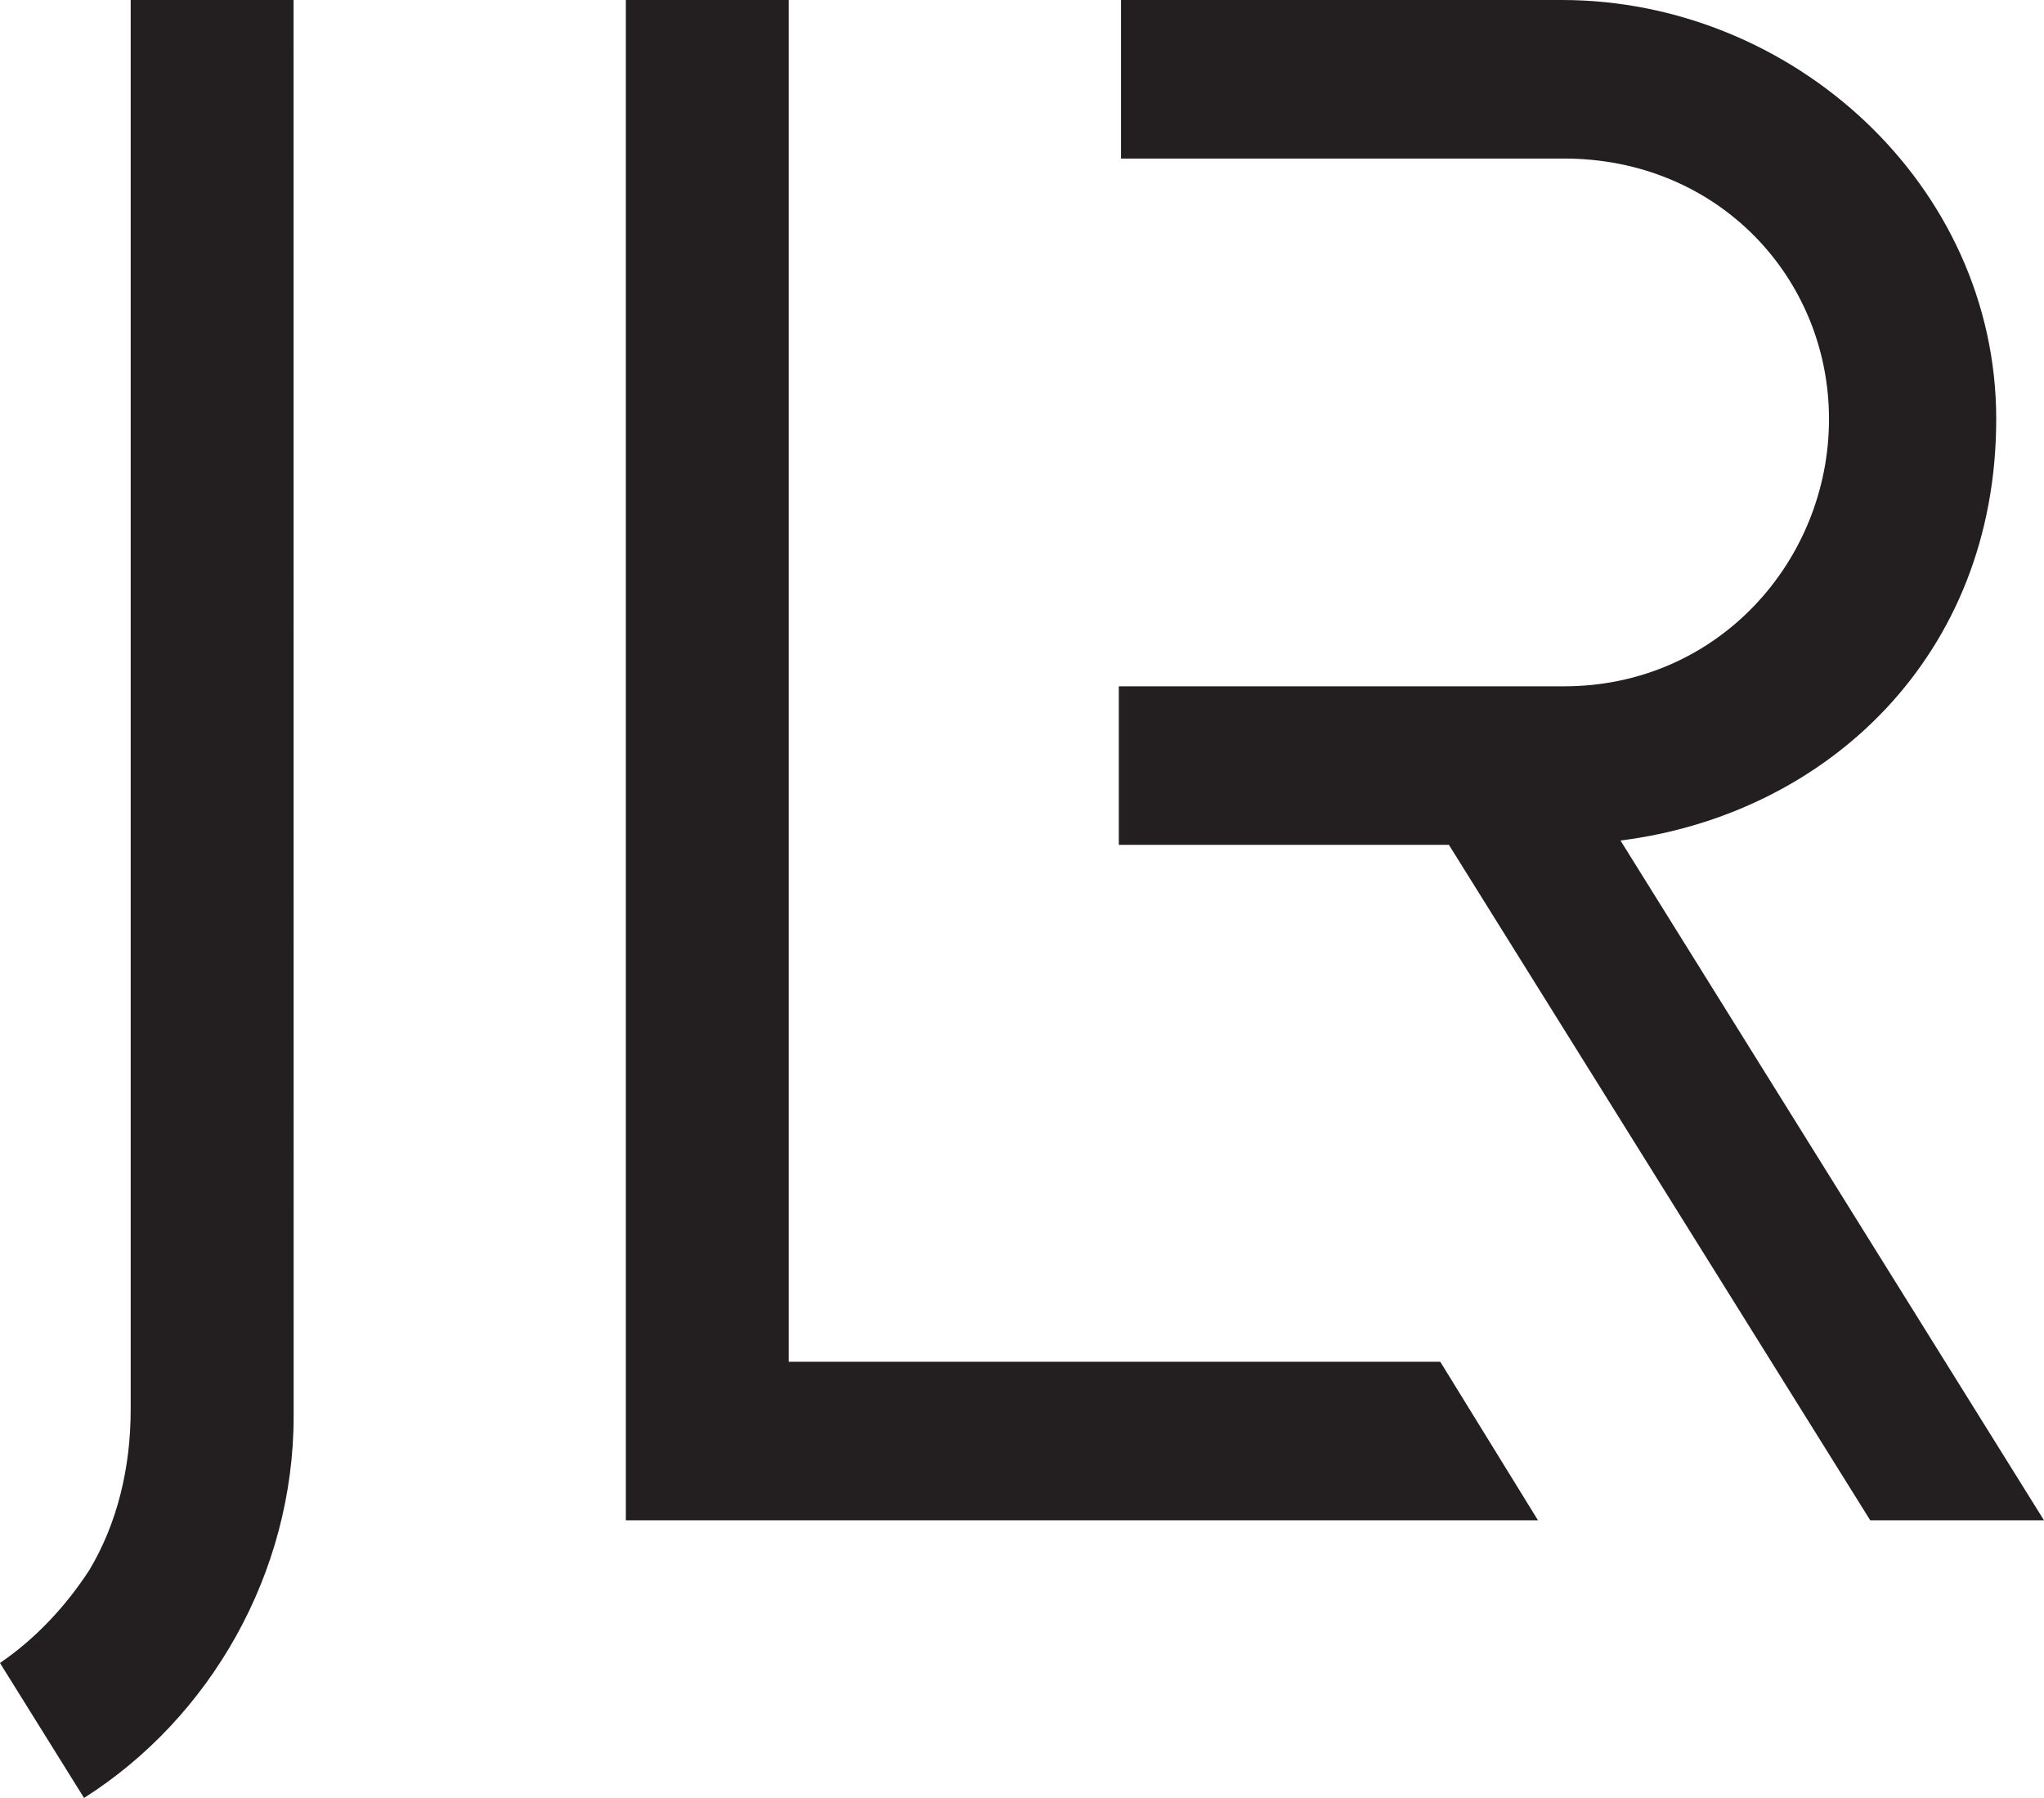
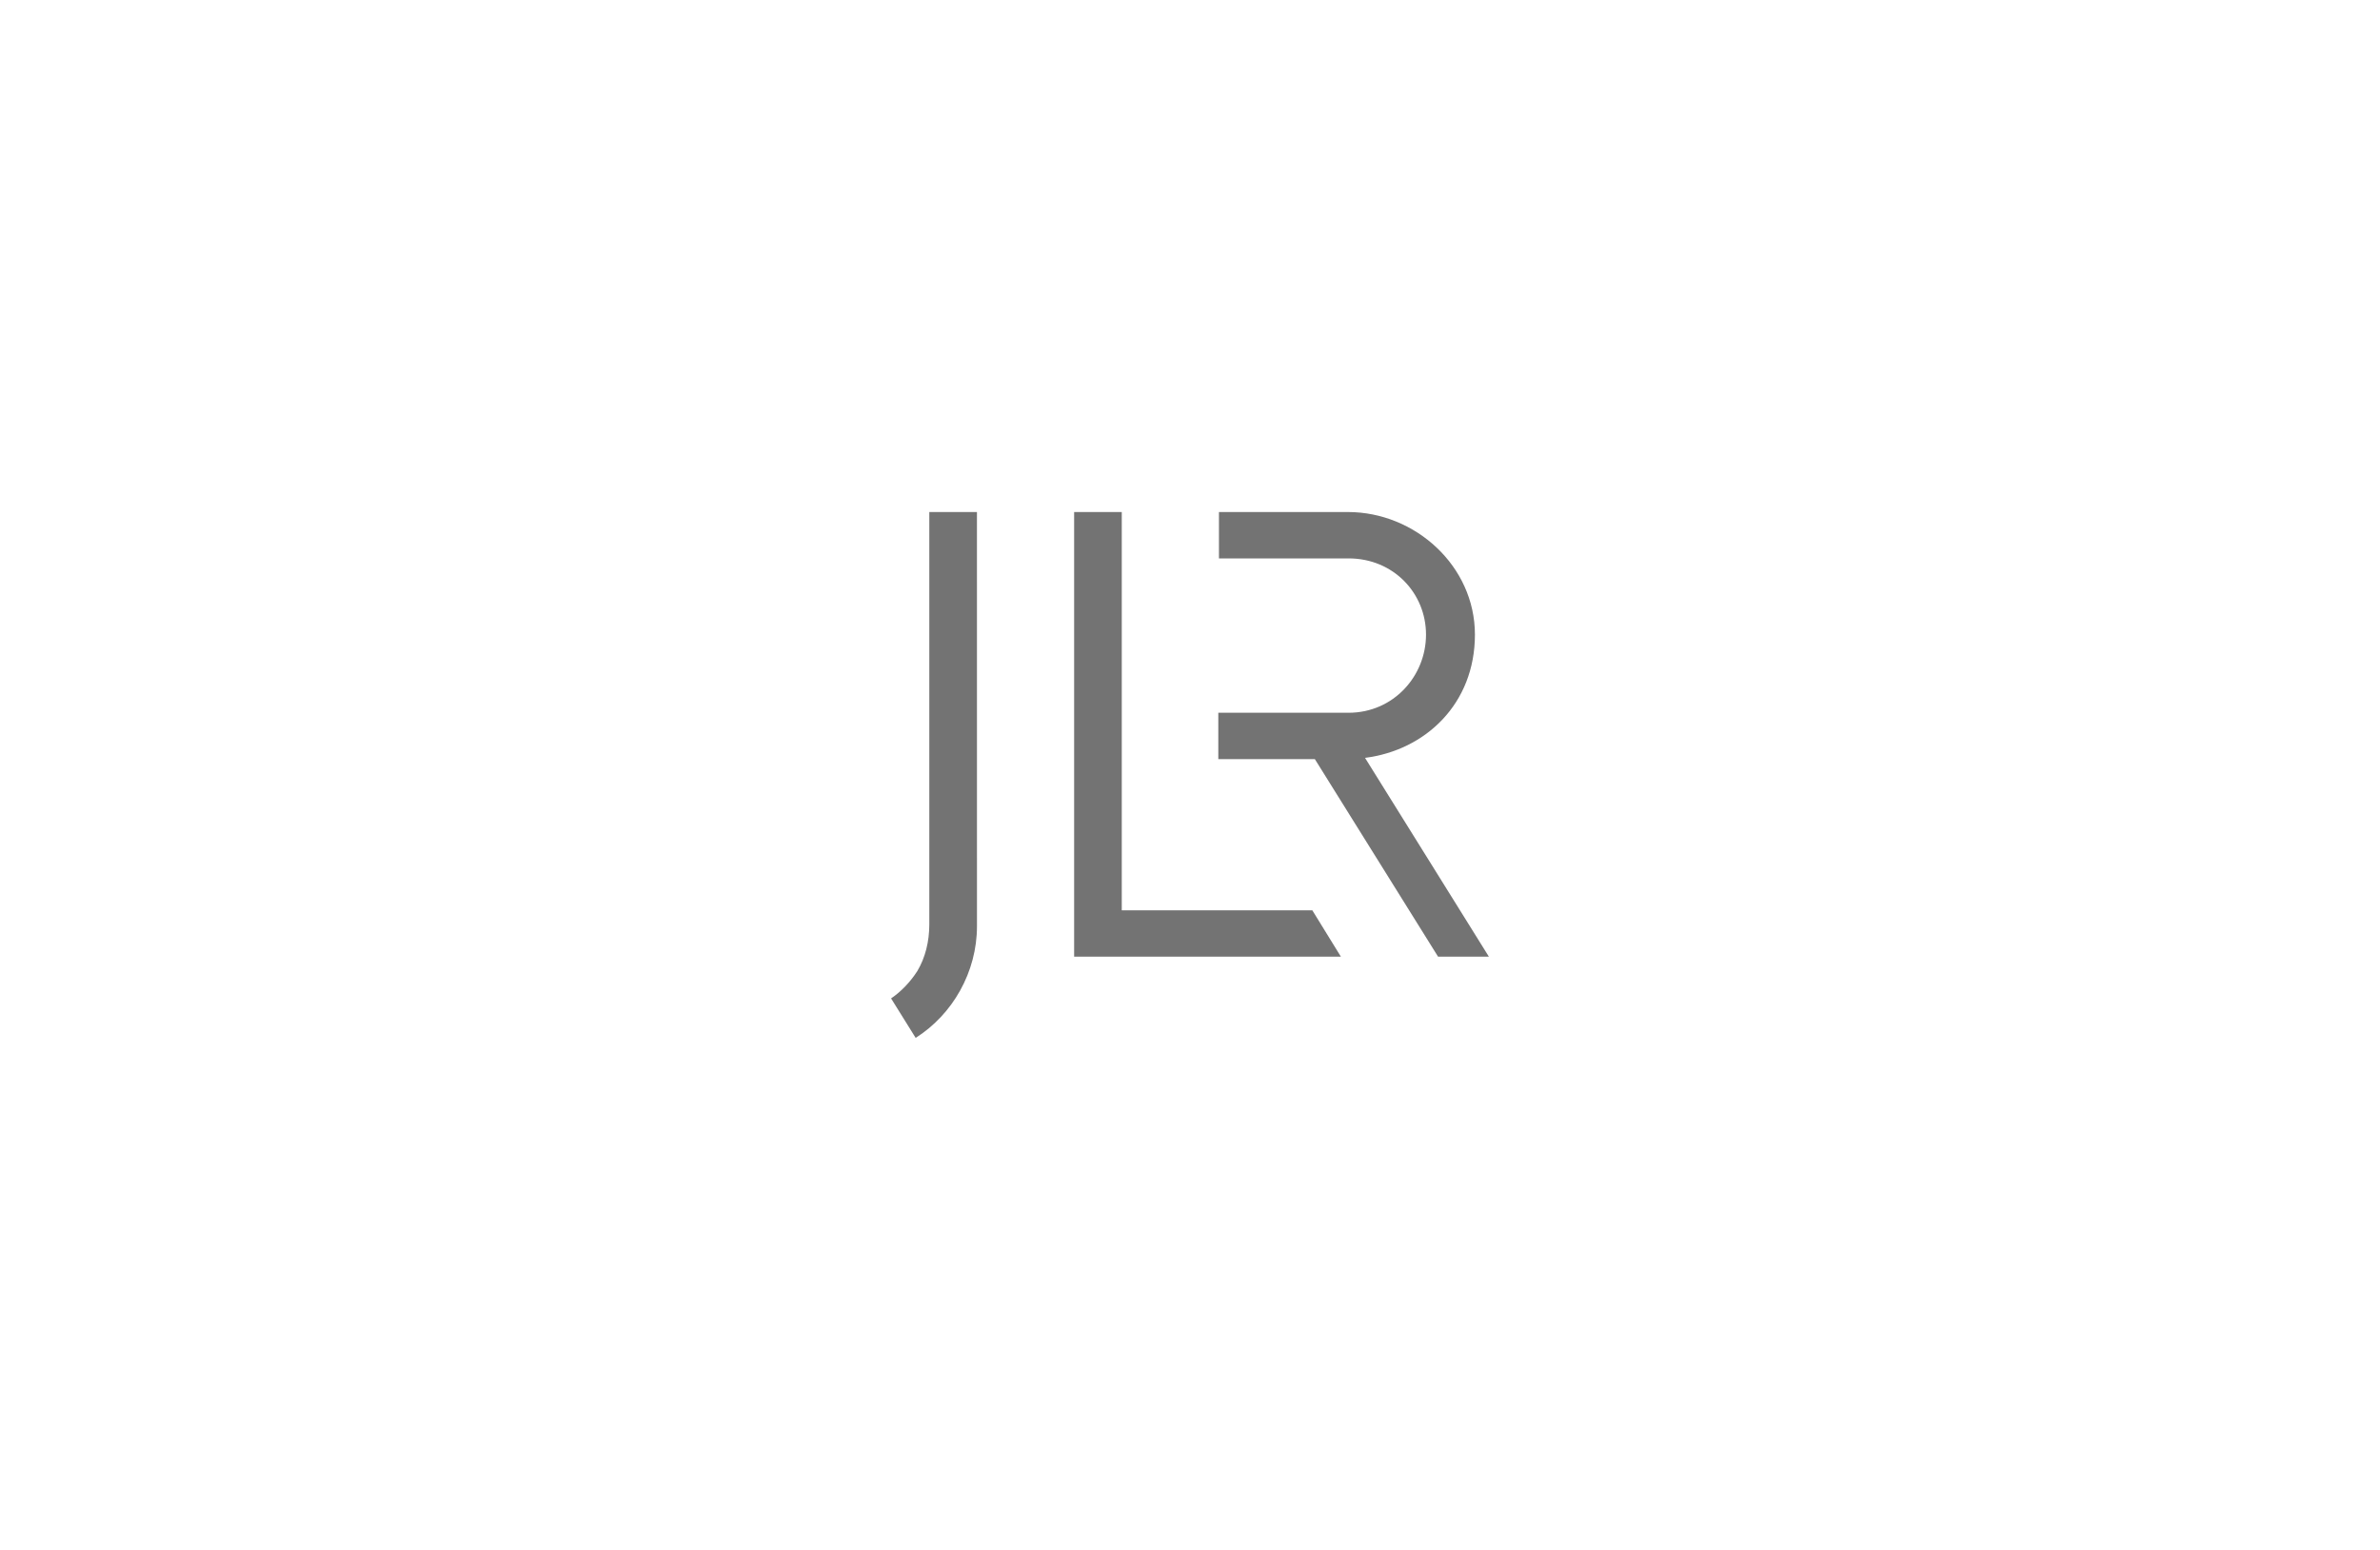
- <svg xmlns="http://www.w3.org/2000/svg" id="JLR_REGULAR" data-name="JLR REGULAR" viewBox="0 0 1206.22 1060.95">
-   <defs>
-     <style>
+ <svg xmlns="http://www.w3.org/2000/svg" width="172" height="112" viewBox="0 0 172 112">
+   <svg id="JLR_REGULAR" data-name="JLR REGULAR" viewBox="0.0 0.0 1206.22 1060.95" color="#737373" fill="#737373" width="43.203" height="38.0" x="64.398" y="37.0" overflow="visible">
+     <defs>
+       <style>
      .cls-1 {
-         fill: #231f20;
+         fill: #737373;
        stroke-width: 0px;
      }
    </style>
-   </defs>
-   <path class="cls-1" d="M49.61,1060.95c74.53-47.23,123.68-132.76,123.68-225.26L173.24,0h-96.12v831.77c0,34.55-8.01,67.28-24.29,94.54-13.76,21.3-31.86,40.71-52.84,55.01l49.61,79.64Z" />
-   <polygon class="cls-1" points="465.45 803.57 465.45 0 369.33 0 369.33 897.13 907.61 897.13 849.94 803.57 465.45 803.57" />
-   <path class="cls-1" d="M1178.03,247.35C1178.03,108.94,1057.56,0,921.7,0h-260.17v93.56h261.45c91,0,156.36,70.49,156.36,153.79s-65.36,157.64-156.36,157.64h-262.73v93.56h194.8l248.63,398.58h102.53l-249.91-401.14c121.75-15.38,221.72-108.94,221.72-248.63Z" />
+     </defs>
+     <path class="cls-1" d="M49.61,1060.95c74.53-47.23,123.68-132.76,123.68-225.26L173.24,0h-96.12v831.77c0,34.55-8.01,67.28-24.29,94.54-13.76,21.3-31.86,40.71-52.84,55.01l49.61,79.64Z" />
+     <polygon class="cls-1" points="465.45 803.57 465.45 0 369.33 0 369.33 897.13 907.61 897.13 849.94 803.57 465.45 803.57" />
+     <path class="cls-1" d="M1178.03,247.35C1178.03,108.94,1057.56,0,921.7,0h-260.17v93.56h261.45c91,0,156.36,70.49,156.36,153.79s-65.36,157.64-156.36,157.64h-262.73v93.56h194.8l248.63,398.58h102.53l-249.91-401.14c121.75-15.38,221.72-108.94,221.72-248.63Z" />
+   </svg>
</svg>
